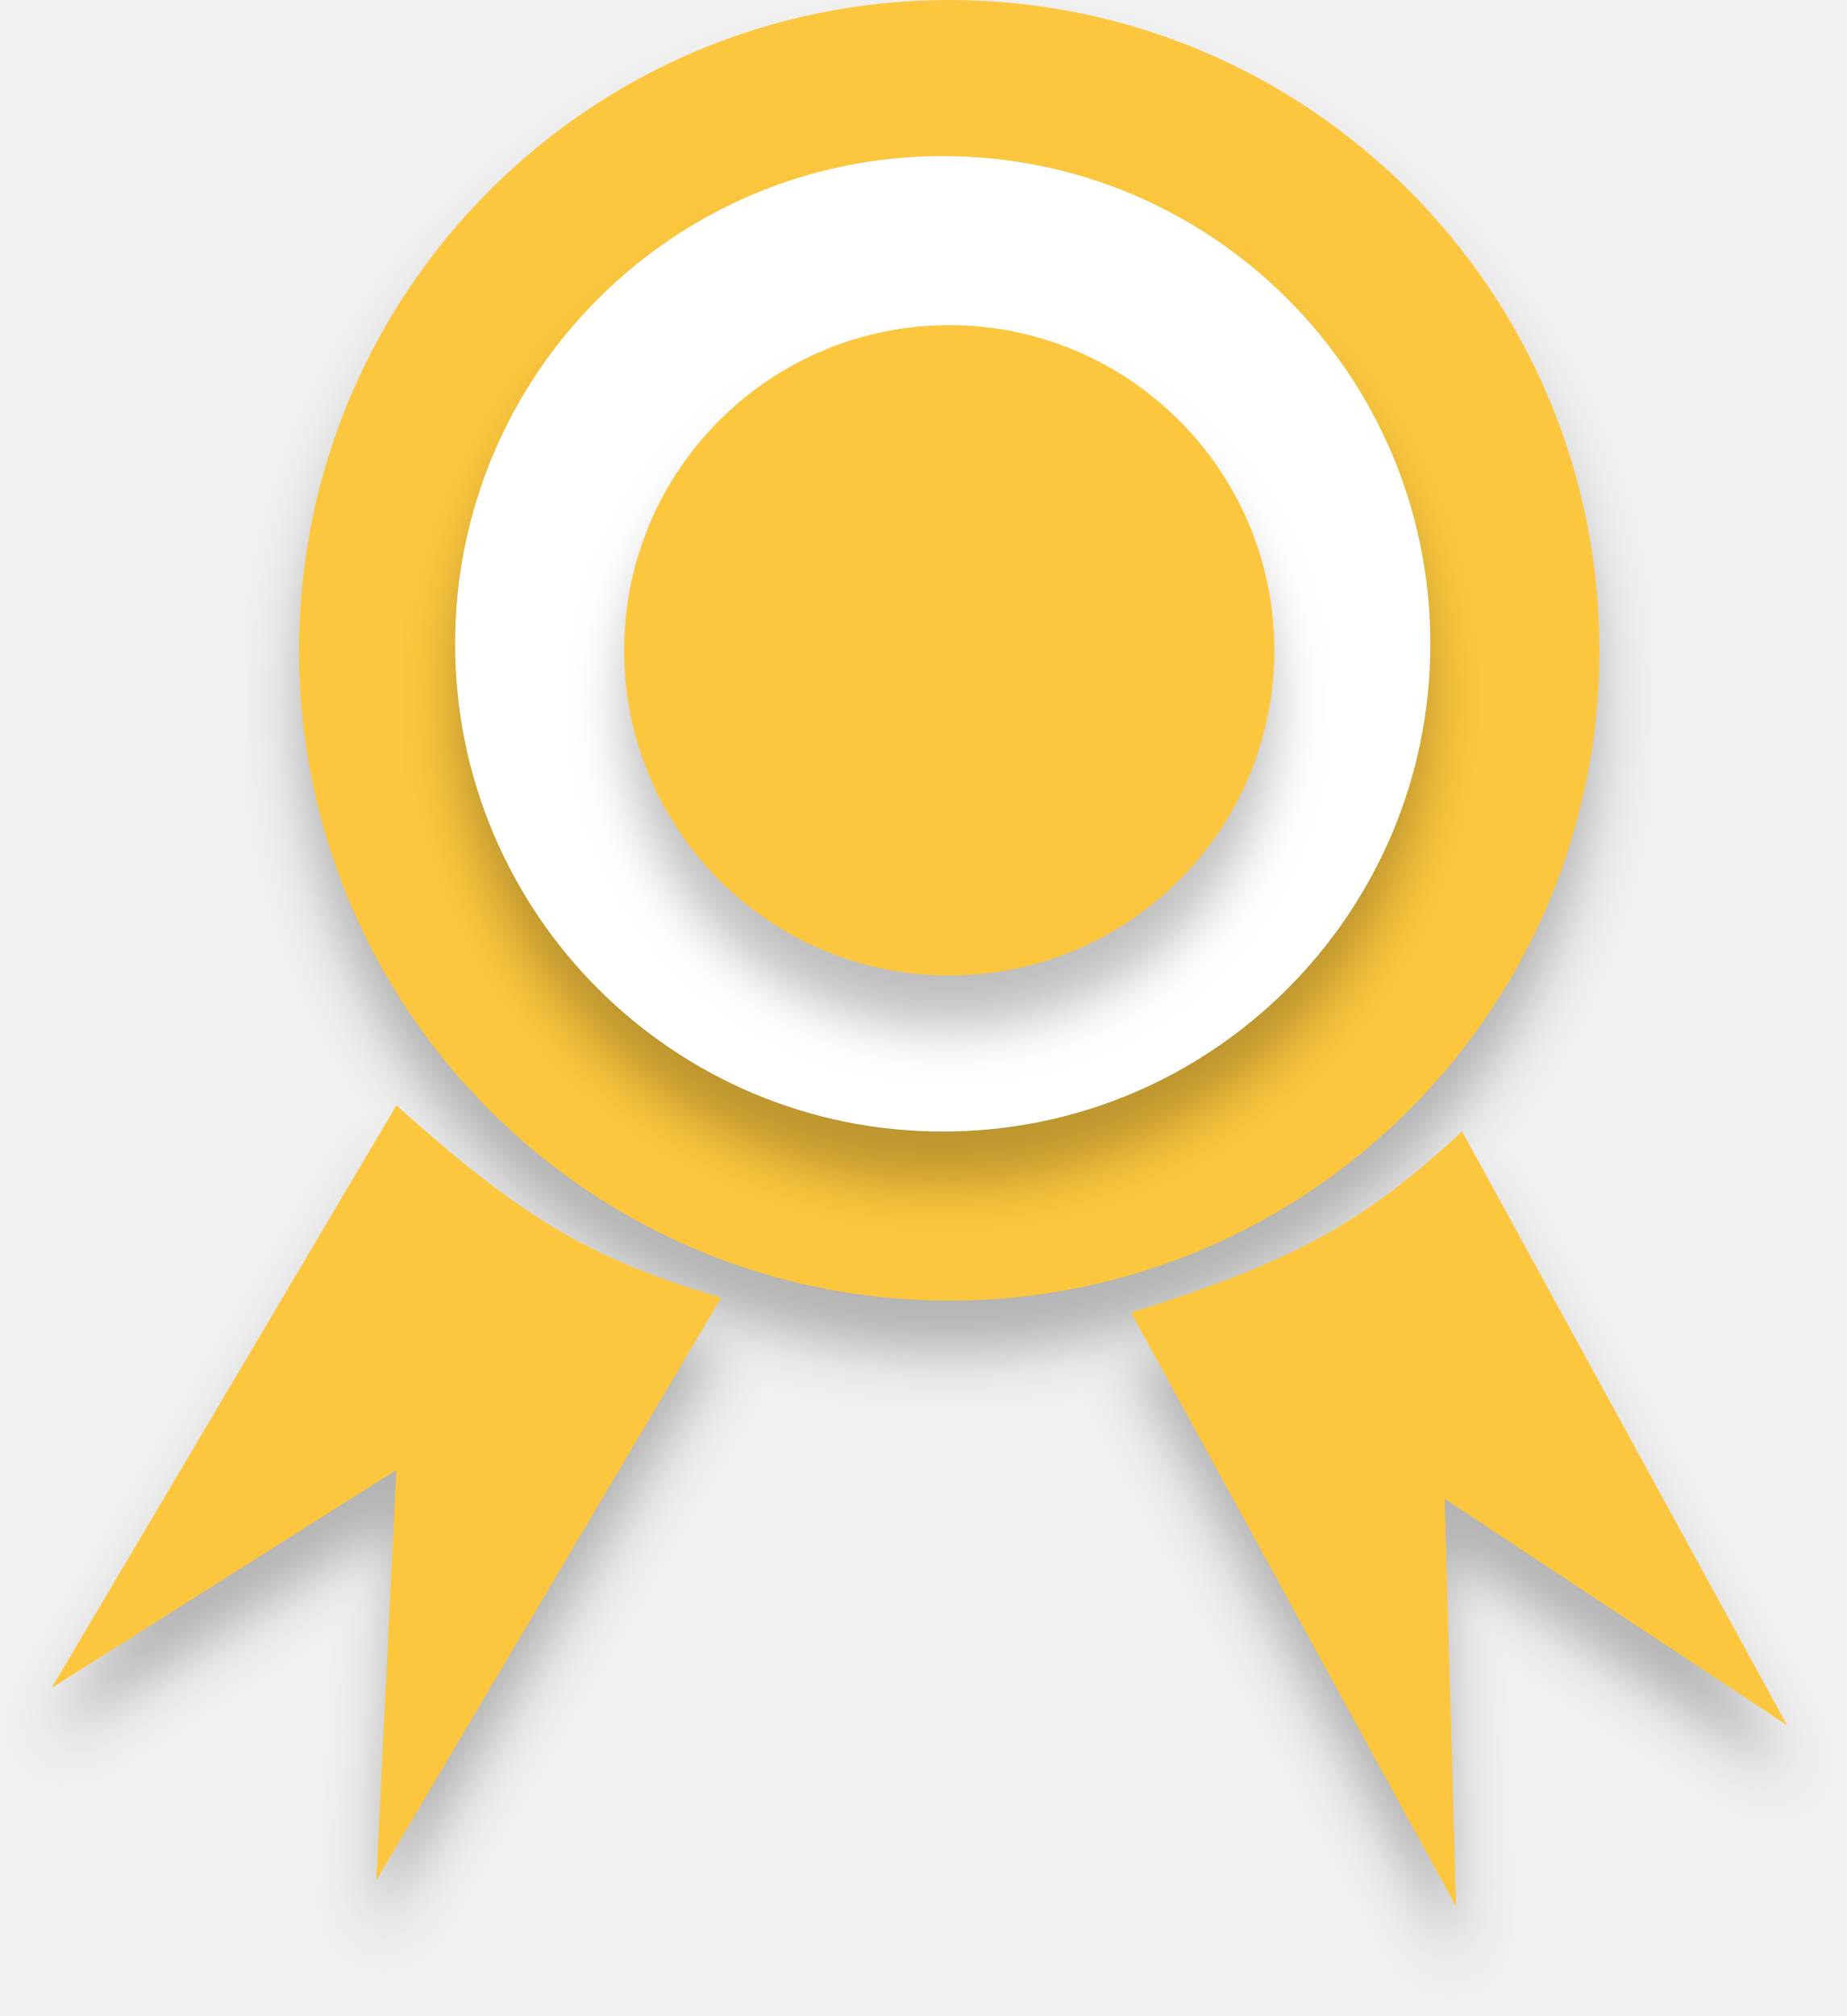
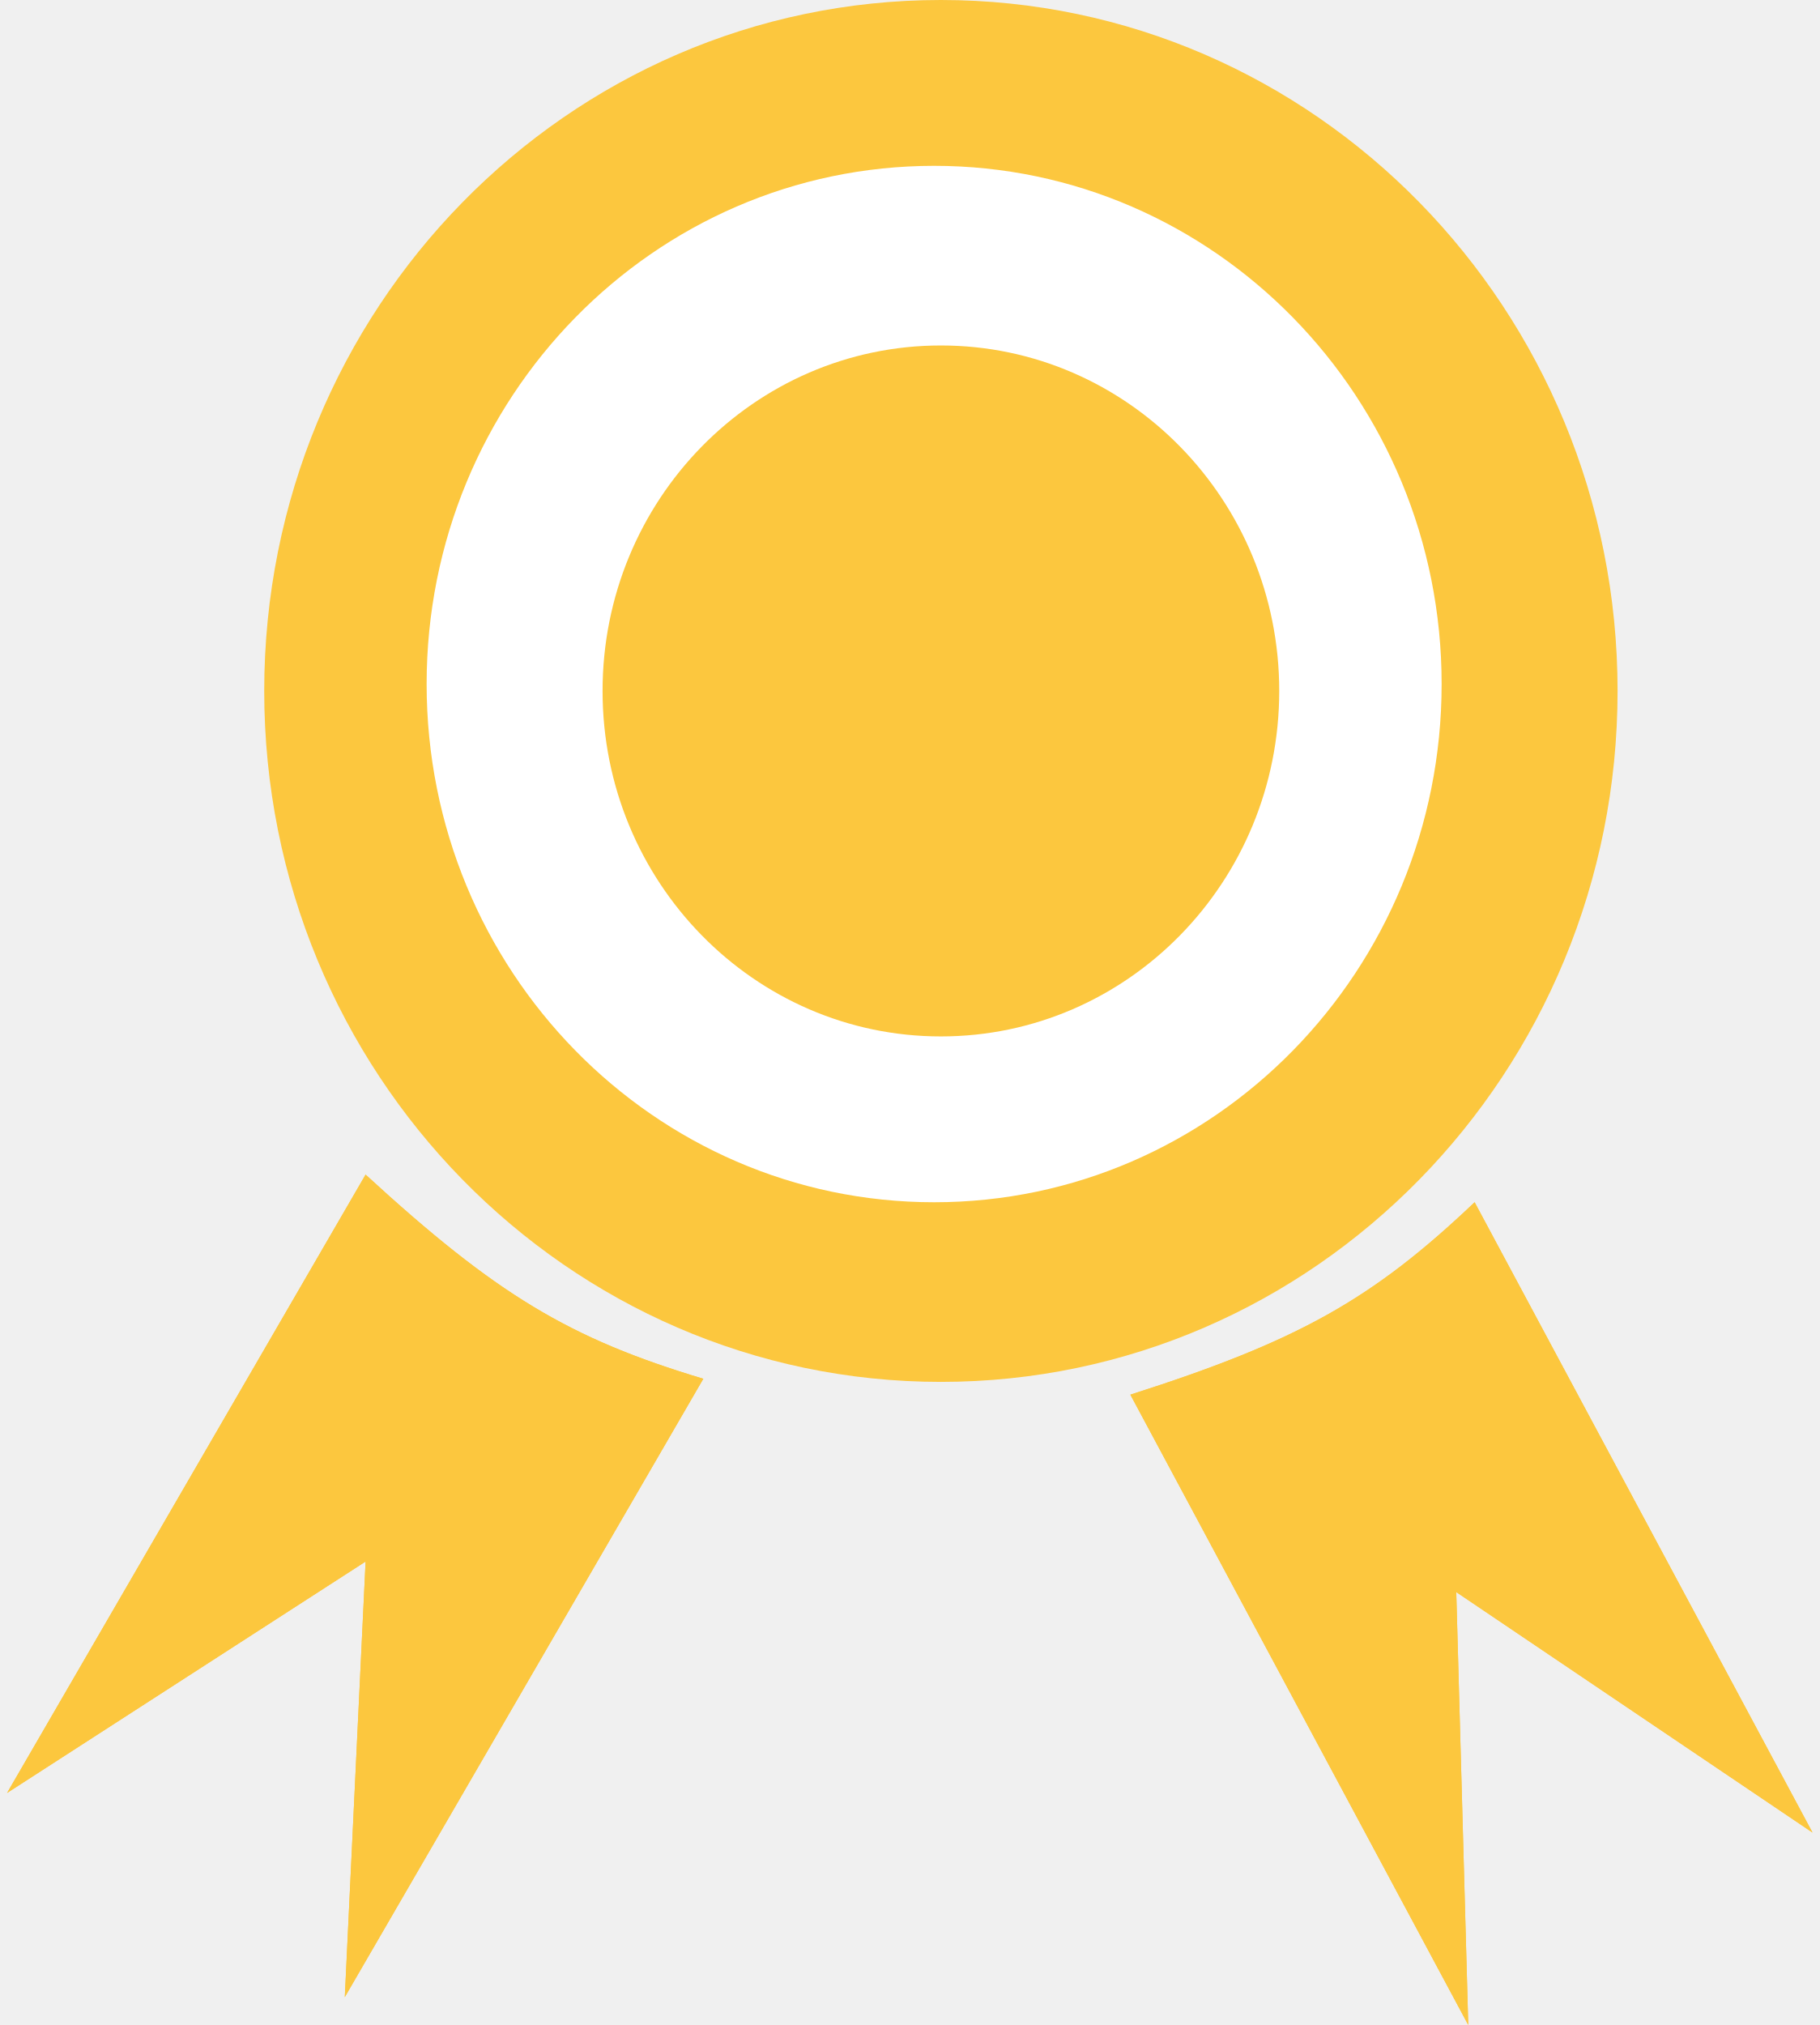
- <svg xmlns="http://www.w3.org/2000/svg" width="142" height="155" viewBox="0 0 142 155" fill="none">
-   <g filter="url(#filter0_d)">
-     <path d="M123 50C123 77.614 100.614 100 73 100C45.386 100 23 77.614 23 50C23 22.386 45.386 0 73 0C100.614 0 123 22.386 123 50Z" fill="#FCC73E" />
-   </g>
-   <g filter="url(#filter1_d)">
-     <circle cx="72.5" cy="49.5" r="37.5" fill="white" />
-   </g>
-   <g filter="url(#filter2_d)">
-     <path d="M98 50C98 63.807 86.807 75 73 75C59.193 75 48 63.807 48 50C48 36.193 59.193 25 73 25C86.807 25 98 36.193 98 50Z" fill="#FCC73E" />
-   </g>
-   <g filter="url(#filter3_d)">
-     <path d="M55.445 99.774L28.954 144.52L30.491 113L4 129.746L30.491 85C40.156 93.69 45.541 96.862 55.445 99.774Z" fill="#FCC73E" />
-     <path d="M55.445 99.774L28.954 144.52L30.491 113L4 129.746L30.491 85C40.156 93.69 45.541 96.862 55.445 99.774Z" fill="#FCC73E" />
-   </g>
-   <g filter="url(#filter4_d)">
-     <path d="M112.438 87L137.405 132.614L111.08 115.21L111.966 146.538L86.999 100.924C99.404 97.046 104.88 94.032 112.438 87Z" fill="#FCC73E" />
-     <path d="M112.438 87L137.405 132.614L111.08 115.21L111.966 146.538L86.999 100.924C99.404 97.046 104.88 94.032 112.438 87Z" fill="#FCC73E" />
-   </g>
-   <defs>
-     <filter id="filter0_d" x="19" y="0" width="108" height="108" filterUnits="userSpaceOnUse" color-interpolation-filters="sRGB">
-       <feFlood flood-opacity="0" result="BackgroundImageFix" />
-       <feColorMatrix in="SourceAlpha" type="matrix" values="0 0 0 0 0 0 0 0 0 0 0 0 0 0 0 0 0 0 127 0" />
-       <feOffset dy="4" />
-       <feGaussianBlur stdDeviation="2" />
-       <feColorMatrix type="matrix" values="0 0 0 0 0 0 0 0 0 0 0 0 0 0 0 0 0 0 0.25 0" />
-       <feBlend mode="normal" in2="BackgroundImageFix" result="effect1_dropShadow" />
-       <feBlend mode="normal" in="SourceGraphic" in2="effect1_dropShadow" result="shape" />
-     </filter>
-     <filter id="filter1_d" x="31" y="12" width="83" height="83" filterUnits="userSpaceOnUse" color-interpolation-filters="sRGB">
-       <feFlood flood-opacity="0" result="BackgroundImageFix" />
-       <feColorMatrix in="SourceAlpha" type="matrix" values="0 0 0 0 0 0 0 0 0 0 0 0 0 0 0 0 0 0 127 0" />
-       <feOffset dy="4" />
-       <feGaussianBlur stdDeviation="2" />
-       <feColorMatrix type="matrix" values="0 0 0 0 0 0 0 0 0 0 0 0 0 0 0 0 0 0 0.25 0" />
-       <feBlend mode="normal" in2="BackgroundImageFix" result="effect1_dropShadow" />
-       <feBlend mode="normal" in="SourceGraphic" in2="effect1_dropShadow" result="shape" />
-     </filter>
-     <filter id="filter2_d" x="44" y="25" width="58" height="58" filterUnits="userSpaceOnUse" color-interpolation-filters="sRGB">
-       <feFlood flood-opacity="0" result="BackgroundImageFix" />
-       <feColorMatrix in="SourceAlpha" type="matrix" values="0 0 0 0 0 0 0 0 0 0 0 0 0 0 0 0 0 0 127 0" />
-       <feOffset dy="4" />
-       <feGaussianBlur stdDeviation="2" />
-       <feColorMatrix type="matrix" values="0 0 0 0 0 0 0 0 0 0 0 0 0 0 0 0 0 0 0.25 0" />
-       <feBlend mode="normal" in2="BackgroundImageFix" result="effect1_dropShadow" />
-       <feBlend mode="normal" in="SourceGraphic" in2="effect1_dropShadow" result="shape" />
-     </filter>
-     <filter id="filter3_d" x="0" y="85" width="59.446" height="67.52" filterUnits="userSpaceOnUse" color-interpolation-filters="sRGB">
-       <feFlood flood-opacity="0" result="BackgroundImageFix" />
-       <feColorMatrix in="SourceAlpha" type="matrix" values="0 0 0 0 0 0 0 0 0 0 0 0 0 0 0 0 0 0 127 0" />
-       <feOffset dy="4" />
-       <feGaussianBlur stdDeviation="2" />
-       <feColorMatrix type="matrix" values="0 0 0 0 0 0 0 0 0 0 0 0 0 0 0 0 0 0 0.25 0" />
-       <feBlend mode="normal" in2="BackgroundImageFix" result="effect1_dropShadow" />
-       <feBlend mode="normal" in="SourceGraphic" in2="effect1_dropShadow" result="shape" />
-     </filter>
-     <filter id="filter4_d" x="83" y="87" width="58.406" height="67.538" filterUnits="userSpaceOnUse" color-interpolation-filters="sRGB">
-       <feFlood flood-opacity="0" result="BackgroundImageFix" />
-       <feColorMatrix in="SourceAlpha" type="matrix" values="0 0 0 0 0 0 0 0 0 0 0 0 0 0 0 0 0 0 127 0" />
-       <feOffset dy="4" />
-       <feGaussianBlur stdDeviation="2" />
-       <feColorMatrix type="matrix" values="0 0 0 0 0 0 0 0 0 0 0 0 0 0 0 0 0 0 0.25 0" />
-       <feBlend mode="normal" in2="BackgroundImageFix" result="effect1_dropShadow" />
-       <feBlend mode="normal" in="SourceGraphic" in2="effect1_dropShadow" result="shape" />
-     </filter>
-   </defs>
+ <svg xmlns="http://www.w3.org/2000/svg" width="257" height="286" viewBox="0 0 257 286" fill="none">
+   <path d="M228.466 97.586C228.466 151.481 185.676 195.171 132.892 195.171C80.108 195.171 37.318 151.481 37.318 97.586C37.318 43.691 80.108 0 132.892 0C185.676 0 228.466 43.691 228.466 97.586Z" fill="#FCC73E" />
+   <ellipse cx="131.936" cy="96.61" rx="71.68" ry="73.189" fill="white" />
+   <path d="M180.679 97.586C180.679 124.533 159.284 146.379 132.892 146.379C106.5 146.379 85.106 124.533 85.106 97.586C85.106 70.638 106.5 48.793 132.892 48.793C159.284 48.793 180.679 70.638 180.679 97.586Z" fill="#FCC73E" />
+   <path d="M99.336 194.73L48.699 282.062L51.636 220.543L0.999 253.227L51.636 165.896C70.11 182.857 80.405 189.046 99.336 194.73Z" fill="#FCC73E" />
+   <path d="M99.336 194.73L48.699 282.062L51.636 220.543L0.999 253.227L51.636 165.896C70.11 182.857 80.405 189.046 99.336 194.73Z" fill="#FCC73E" />
+   <path d="M208.277 169.799L256.001 258.824L205.682 224.857L207.376 286L159.652 196.974C183.364 189.405 193.831 183.523 208.277 169.799Z" fill="#FCC73E" />
+   <path d="M208.277 169.799L256.001 258.824L205.682 224.857L207.376 286L159.652 196.974C183.364 189.405 193.831 183.523 208.277 169.799Z" fill="#FCC73E" />
</svg>
